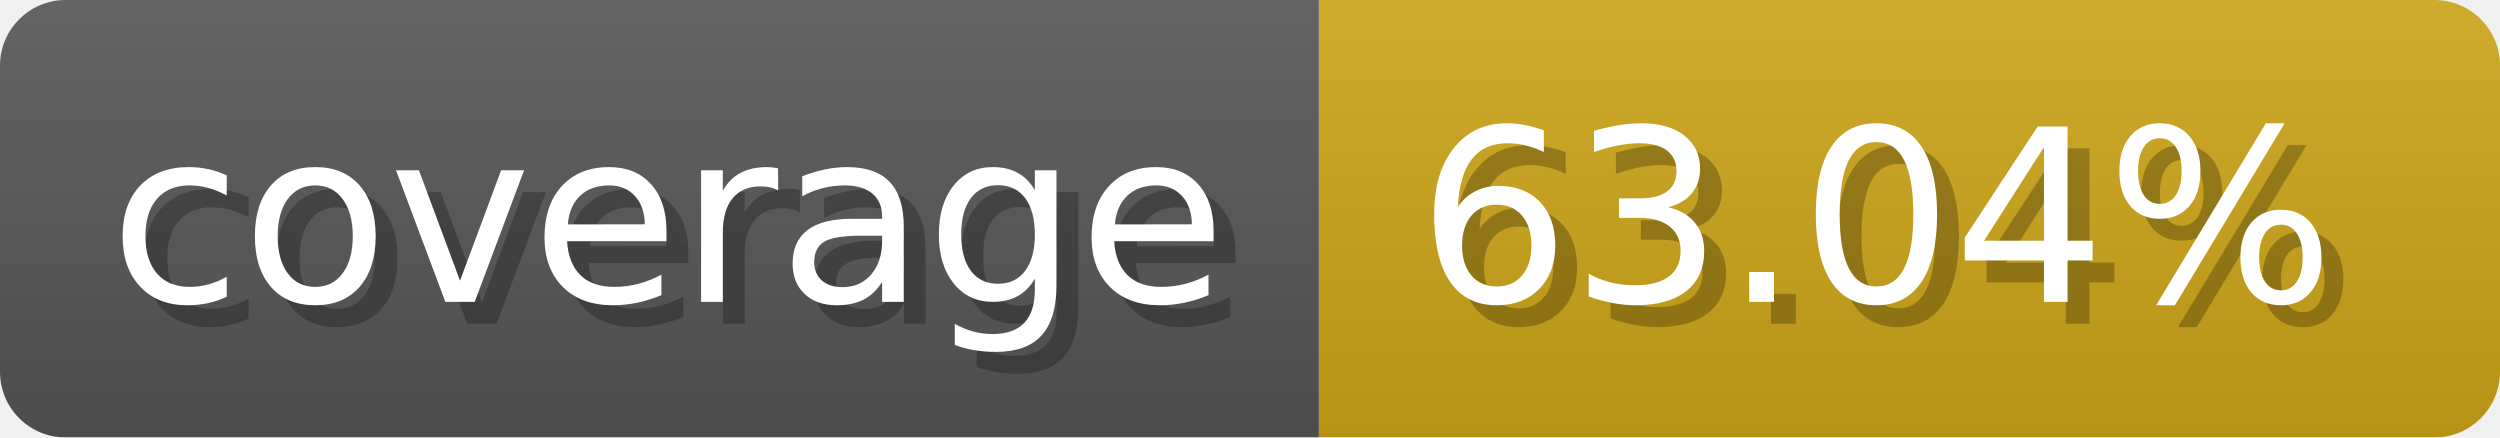
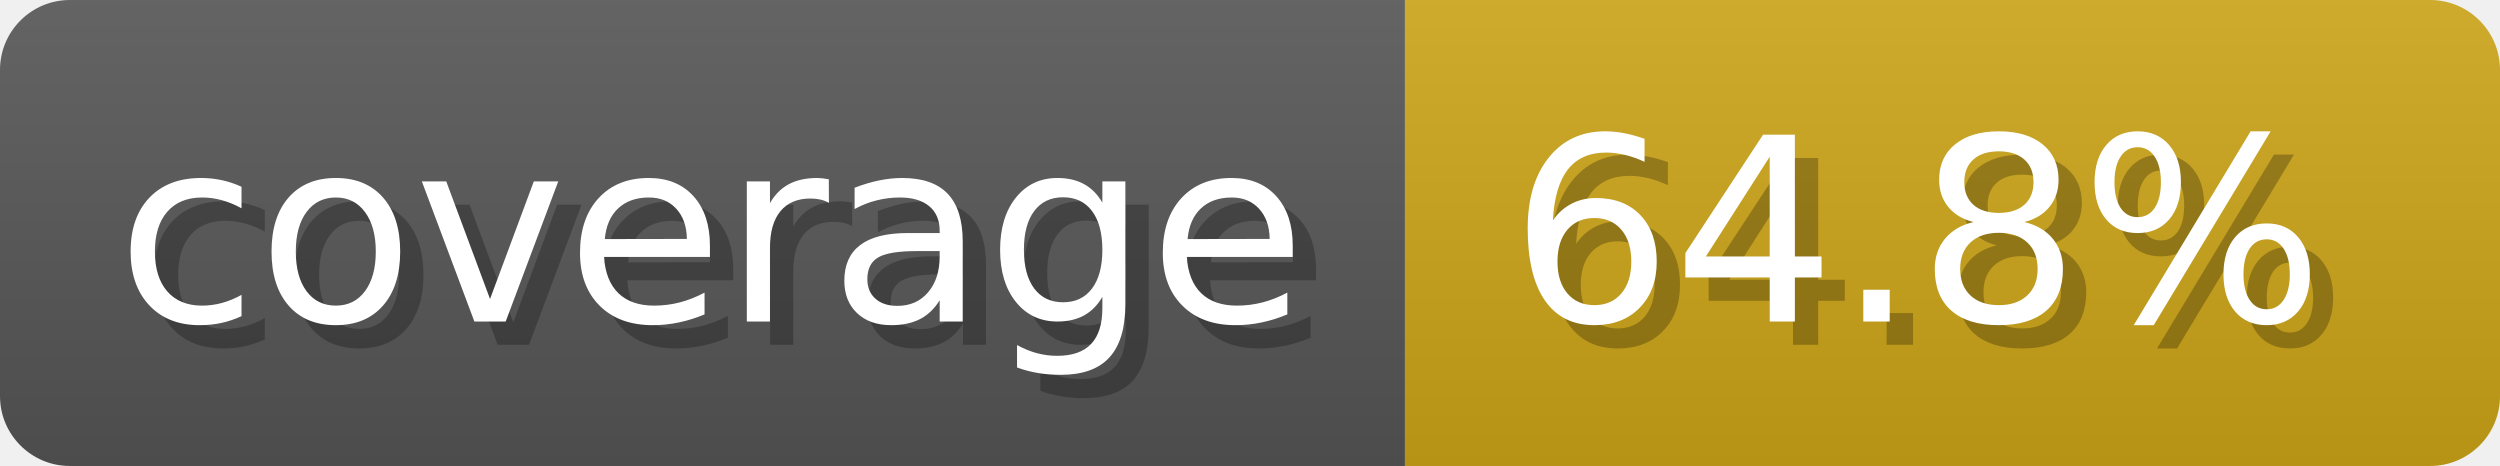
- <svg xmlns="http://www.w3.org/2000/svg" width="114.3" height="20" viewBox="0 0 1143 200" role="img" aria-label="coverage: 63.04%">
-   <linearGradient id="afHmF" x2="0" y2="100%">
+ <svg xmlns="http://www.w3.org/2000/svg" width="107.3" height="20" viewBox="0 0 1073 200" role="img" aria-label="coverage: 64.8%">
+   <linearGradient id="HGZbC" x2="0" y2="100%">
    <stop offset="0" stop-opacity=".1" stop-color="#EEE" />
    <stop offset="1" stop-opacity=".1" />
  </linearGradient>
-   <mask id="RtCGD">
-     <rect width="1143" height="200" rx="30" fill="#FFF" />
+   <mask id="CfeuC">
+     <rect width="1073" height="200" rx="30" fill="#FFF" />
  </mask>
-   <g mask="url(#RtCGD)">
+   <g mask="url(#CfeuC)">
    <rect width="603" height="200" fill="#555" />
-     <rect width="540" height="200" fill="#cba317" x="603" />
-     <rect width="1143" height="200" fill="url(#afHmF)" />
+     <rect width="470" height="200" fill="#cba317" x="603" />
+     <rect width="1073" height="200" fill="url(#HGZbC)" />
  </g>
  <g aria-hidden="true" fill="#fff" text-anchor="start" font-family="Verdana,DejaVu Sans,sans-serif" font-size="110">
    <text x="60" y="148" textLength="503" fill="#000" opacity="0.25">coverage</text>
    <text x="50" y="138" textLength="503">coverage</text>
-     <text x="658" y="148" textLength="440" fill="#000" opacity="0.25">63.04%</text>
-     <text x="648" y="138" textLength="440">63.04%</text>
+     <text x="658" y="148" textLength="370" fill="#000" opacity="0.25">64.8%</text>
+     <text x="648" y="138" textLength="370">64.8%</text>
  </g>
</svg>
